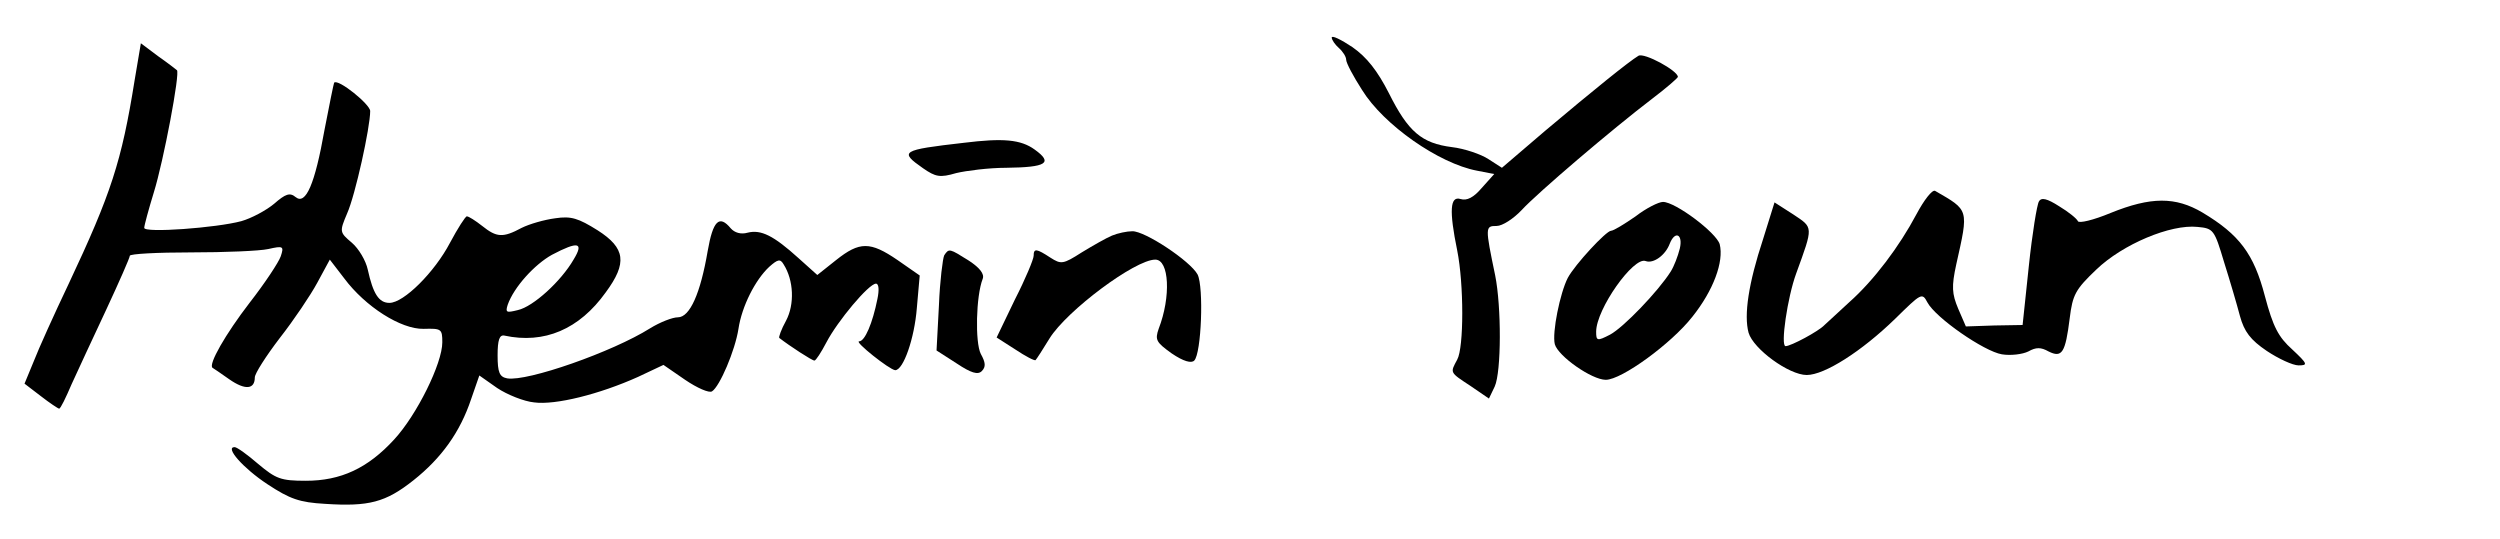
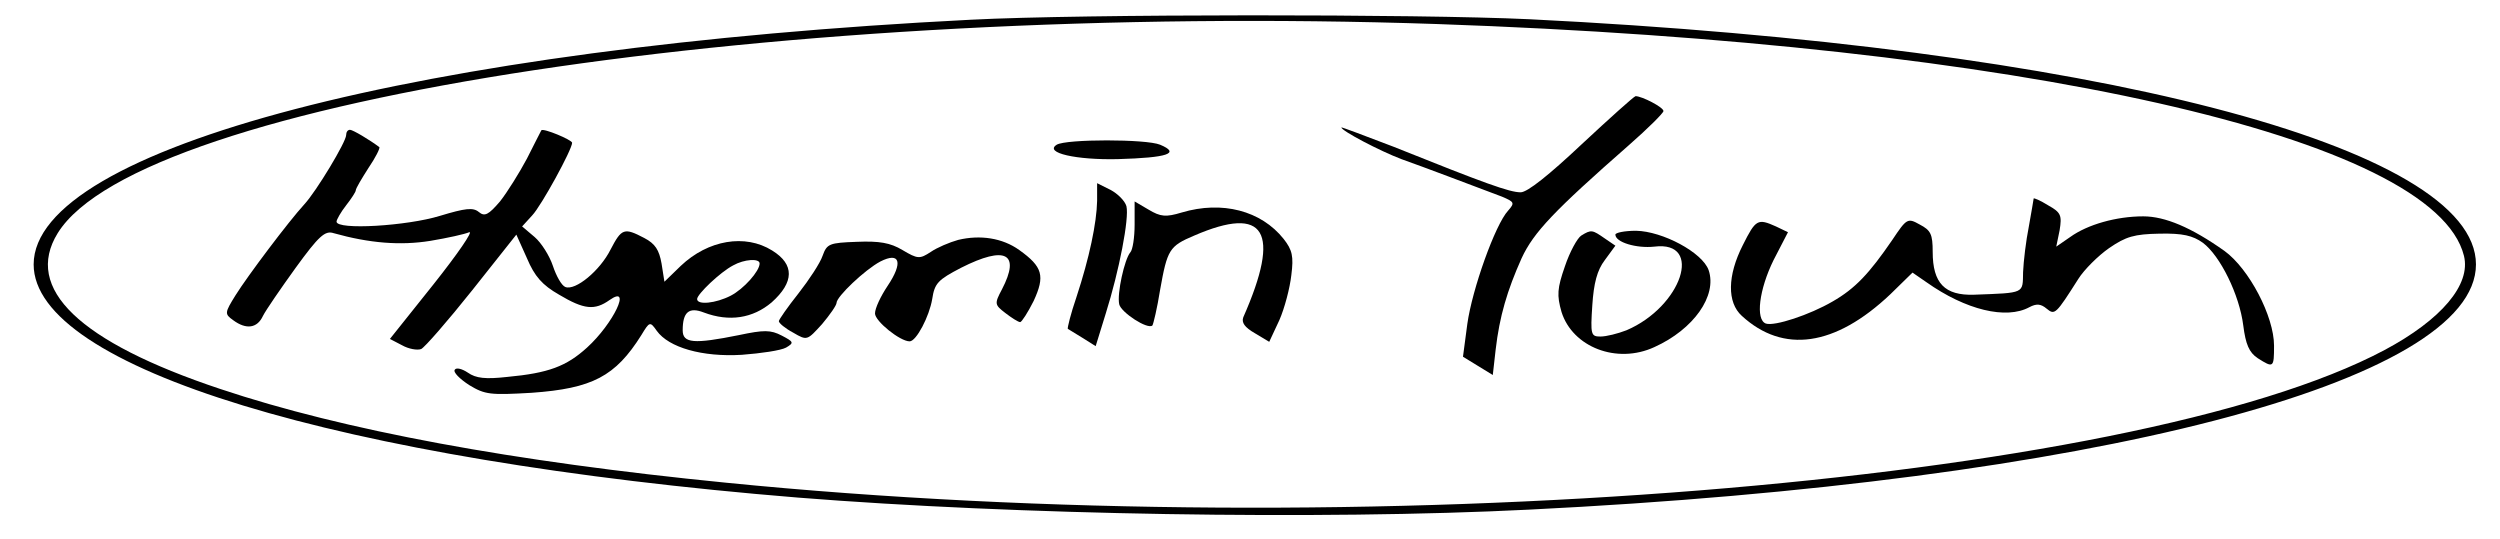
<svg xmlns="http://www.w3.org/2000/svg" version="1.0" width="520pt" height="112pt" viewBox="0 0 520 112" preserveAspectRatio="xMidYMid meet">
  <g transform="translate(0,112) scale(0.1,-0.1)" fill="#000000" stroke="none">
-     <path d="M2770 1042 c0 -5 7 -15 15 -22 8 -7 15 -18 15 -24 0 -7 15 -35 33 -63 45 -73 160 -153 239 -168 l36 -7 -26 -29 c-17 -20 -31 -27 -44 -23 -22 7 -24 -24 -7 -107 14 -70 14 -202 0 -227 -15 -28 -16 -26 28 -55 l38 -26 12 25 c14 31 14 166 1 231 -21 101 -21 103 3 103 12 0 35 15 52 33 32 35 188 168 272 232 29 22 52 42 53 45 0 13 -70 51 -82 44 -20 -12 -93 -71 -194 -156 l-90 -77 -28 18 c-15 10 -50 22 -76 25 -63 8 -91 32 -131 112 -24 47 -46 75 -76 96 -24 16 -43 25 -43 20z" />
-     <path d="M280 953 c-27 -169 -49 -236 -137 -423 -30 -63 -63 -136 -73 -162 l-19 -46 34 -26 c18 -14 36 -26 38 -26 3 0 14 23 26 51 13 28 45 98 72 155 27 58 49 108 49 112 0 4 57 7 127 7 71 0 143 3 161 7 31 7 33 6 26 -15 -4 -12 -33 -56 -65 -97 -50 -65 -86 -128 -77 -135 2 -1 18 -12 35 -24 33 -23 53 -21 53 4 0 8 23 44 52 82 29 37 64 89 78 115 l26 48 30 -39 c44 -59 118 -106 165 -105 37 1 39 0 39 -28 0 -44 -53 -151 -100 -202 -55 -60 -111 -86 -184 -86 -52 0 -62 4 -99 35 -22 19 -44 35 -49 35 -21 0 18 -44 68 -77 47 -31 67 -38 120 -41 91 -6 126 3 184 49 58 46 97 100 120 169 l17 49 37 -26 c21 -14 56 -28 77 -30 44 -6 136 17 216 53 l53 25 45 -31 c25 -17 50 -28 56 -24 16 10 48 85 55 130 7 47 35 102 64 129 18 16 23 17 30 5 21 -33 23 -83 5 -117 -10 -18 -16 -35 -14 -36 22 -17 68 -47 73 -47 3 0 14 17 25 38 23 44 88 122 103 122 6 0 7 -13 3 -32 -10 -50 -26 -88 -38 -88 -11 0 63 -59 75 -60 17 0 40 66 45 129 l6 68 -46 32 c-57 39 -79 39 -128 0 l-39 -31 -39 35 c-52 47 -78 60 -106 53 -14 -4 -27 0 -35 9 -24 29 -37 16 -48 -47 -15 -88 -37 -138 -62 -138 -11 0 -37 -10 -58 -23 -78 -49 -255 -111 -297 -104 -16 3 -20 12 -20 48 0 32 4 43 14 41 83 -18 156 13 211 90 45 61 41 92 -17 129 -40 25 -55 30 -88 25 -23 -3 -54 -12 -70 -20 -39 -21 -52 -20 -82 4 -14 11 -28 20 -32 20 -3 0 -19 -25 -35 -55 -32 -61 -96 -125 -126 -125 -22 0 -34 19 -45 69 -4 19 -19 44 -33 56 -26 22 -26 23 -10 61 17 38 48 179 48 213 0 14 -67 68 -75 59 -1 -2 -10 -46 -20 -98 -20 -113 -39 -157 -60 -140 -12 10 -21 7 -45 -14 -17 -14 -47 -30 -68 -36 -52 -14 -202 -25 -202 -14 0 5 9 38 20 74 20 64 55 249 48 254 -1 1 -19 15 -39 29 l-36 27 -13 -77z m913 -373 c-26 -45 -84 -98 -116 -105 -24 -6 -26 -5 -21 11 13 37 56 84 92 104 55 29 67 26 45 -10z" />
-     <path d="M2005 823 c-131 -15 -135 -18 -85 -53 26 -18 35 -20 69 -10 21 5 68 11 104 11 84 1 98 10 59 38 -29 21 -66 24 -147 14z" />
-     <path d="M3986 674 c-35 -66 -88 -137 -140 -183 -22 -20 -44 -41 -51 -47 -12 -13 -70 -44 -81 -44 -11 0 4 102 22 151 36 99 36 95 -6 123 l-39 25 -24 -77 c-30 -91 -40 -157 -30 -194 10 -34 84 -88 121 -88 37 0 114 49 184 117 54 53 56 55 67 34 17 -32 118 -102 155 -108 18 -3 43 0 55 6 16 9 26 9 42 0 28 -14 35 -3 44 69 6 49 12 60 55 101 55 53 155 95 211 89 33 -3 35 -6 55 -73 12 -38 27 -89 33 -112 9 -33 22 -50 56 -73 24 -16 54 -30 66 -30 20 0 19 3 -13 33 -29 26 -40 47 -57 111 -23 88 -53 128 -130 174 -56 33 -107 33 -191 -1 -36 -15 -66 -22 -68 -17 -2 5 -19 19 -39 31 -25 16 -37 19 -42 10 -4 -6 -14 -67 -21 -134 l-13 -123 -59 -1 -59 -2 -16 37 c-13 31 -14 46 -4 92 26 116 27 112 -44 153 -6 3 -23 -19 -39 -49z" />
-     <path d="M3402 670 c-23 -16 -46 -30 -51 -30 -10 0 -75 -70 -90 -98 -16 -31 -33 -114 -27 -138 7 -25 77 -74 106 -74 33 0 136 75 180 131 44 55 66 115 57 151 -7 24 -92 88 -118 88 -9 0 -35 -13 -57 -30z m92 -67 c-4 -16 -12 -37 -19 -48 -26 -41 -98 -116 -126 -131 -27 -14 -29 -13 -29 6 0 47 78 157 103 147 16 -6 41 12 50 36 11 28 28 20 21 -10z" />
-     <path d="M2313 630 c-12 -5 -40 -21 -63 -35 -39 -25 -43 -25 -65 -11 -29 19 -35 20 -35 4 0 -7 -17 -48 -39 -91 l-38 -79 39 -25 c21 -14 40 -24 42 -22 2 2 15 22 29 45 36 58 178 164 220 164 29 0 33 -77 7 -144 -8 -23 -5 -28 27 -51 25 -17 41 -21 47 -15 15 15 20 153 7 179 -15 28 -110 91 -136 90 -11 0 -30 -4 -42 -9z" />
-     <path d="M1964 589 c-3 -6 -9 -53 -11 -104 l-5 -94 42 -27 c30 -20 44 -24 52 -16 9 9 8 18 -2 36 -12 24 -10 120 4 156 4 10 -6 23 -29 38 -40 25 -41 26 -51 11z" />
+     <path d="M2020 1079 c-1149 -58 -1950 -268 -1950 -509 0 -214 632 -407 1590 -485 450 -36 1085 -47 1521 -25 1172 58 1969 265 1969 510 0 245 -797 452 -1969 510 -232 11 -929 11 -1161 -1z m969 -9 c1213 -42 2075 -236 2136 -482 15 -60 -47 -133 -165 -196 -524 -279 -2128 -408 -3450 -276 -444 44 -795 109 -1052 195 -294 98 -409 209 -338 324 172 278 1514 481 2869 435z" />
+     <path d="M3290 820 c-68 -64 -113 -100 -127 -100 -23 0 -73 18 -265 95 -60 23 -108 41 -108 40 0 -7 80 -49 125 -66 48 -17 148 -55 209 -78 26 -11 27 -13 13 -29 -27 -29 -75 -164 -85 -236 l-9 -68 31 -19 31 -19 6 53 c8 69 24 123 54 190 25 54 68 99 223 235 40 35 72 67 72 71 0 8 -45 31 -58 31 -4 -1 -54 -46 -112 -100z" />
+     <path d="M720 839 c0 -14 -62 -117 -87 -144 -33 -36 -118 -149 -143 -189 -23 -37 -23 -39 -5 -52 27 -20 50 -17 62 9 6 12 37 57 68 100 48 66 61 78 79 72 75 -21 139 -26 201 -16 36 6 72 14 81 18 9 3 -24 -45 -74 -108 l-91 -114 25 -13 c14 -8 32 -11 40 -8 7 3 55 58 106 122 l92 116 22 -49 c16 -38 32 -56 67 -76 52 -31 74 -33 105 -11 47 33 8 -49 -47 -99 -43 -39 -80 -53 -166 -61 -45 -5 -65 -3 -82 9 -12 8 -24 11 -27 6 -4 -5 10 -19 30 -32 33 -20 44 -21 130 -16 126 9 174 34 228 120 17 28 18 29 32 9 25 -35 95 -55 177 -50 40 3 81 9 92 15 17 10 16 12 -9 25 -23 12 -37 12 -89 1 -94 -19 -117 -17 -117 10 0 38 13 49 44 37 53 -20 102 -12 141 21 47 42 48 79 1 108 -56 35 -133 22 -190 -32 l-34 -33 -6 38 c-5 28 -13 41 -36 53 -42 22 -47 20 -70 -24 -22 -44 -73 -86 -94 -78 -8 3 -19 23 -26 44 -7 21 -24 48 -38 60 l-26 22 21 23 c19 20 83 137 83 151 0 6 -60 31 -64 26 -1 -2 -15 -29 -30 -59 -16 -30 -41 -70 -56 -89 -24 -28 -32 -32 -44 -22 -12 10 -28 8 -81 -8 -68 -21 -215 -30 -215 -12 0 4 9 20 20 34 11 14 20 28 20 31 0 4 12 24 26 46 15 22 25 42 23 44 -20 15 -55 36 -61 36 -5 0 -8 -5 -8 -11z m860 -267 c0 -16 -33 -53 -60 -67 -31 -16 -70 -20 -70 -7 0 10 48 56 75 70 23 13 55 15 55 4z" />
+     <path d="M2198 819 c-27 -17 41 -32 127 -30 104 3 131 12 88 30 -29 12 -195 12 -215 0z" />
+     <path d="M2282 702 c-1 -46 -16 -118 -43 -200 -12 -35 -19 -64 -18 -66 2 -1 16 -10 31 -19 l27 -17 21 68 c28 89 49 198 43 223 -3 11 -18 26 -33 34 l-28 14 0 -37z" />
+     <path d="M4230 707 c0 -2 -5 -29 -10 -58 -6 -30 -11 -72 -12 -95 -1 -45 5 -43 -102 -47 -61 -2 -86 24 -86 89 0 37 -4 45 -27 57 -25 14 -27 13 -57 -32 -48 -70 -77 -101 -124 -128 -48 -28 -121 -52 -139 -46 -22 8 -14 71 16 132 l30 58 -25 12 c-38 17 -42 15 -69 -39 -32 -63 -33 -119 -2 -147 86 -79 194 -64 309 45 l46 45 29 -20 c82 -58 166 -78 214 -52 15 8 24 7 36 -3 17 -14 19 -12 66 62 12 19 41 48 64 64 35 24 52 29 105 30 48 1 69 -4 90 -19 36 -27 76 -108 84 -172 5 -39 12 -56 30 -68 33 -21 34 -20 34 26 0 61 -52 160 -103 197 -69 49 -124 72 -169 72 -56 0 -116 -17 -152 -43 l-29 -20 7 34 c5 31 3 37 -24 52 -16 10 -30 16 -30 14z" />
+     <path d="M2360 653 c0 -27 -4 -53 -9 -58 -12 -14 -28 -86 -23 -108 4 -17 59 -53 69 -44 2 3 10 36 16 74 15 84 19 91 71 113 148 64 181 9 102 -170 -4 -11 3 -21 24 -33 l30 -18 21 45 c11 25 22 67 25 94 5 39 2 52 -16 75 -47 59 -128 80 -212 55 -33 -10 -44 -9 -69 6 l-29 17 0 -48z" />
+     <path d="M3289 630 c-8 -5 -24 -34 -34 -64 -16 -46 -17 -60 -7 -95 23 -73 115 -109 193 -73 82 37 131 107 113 160 -13 37 -96 81 -151 82 -24 0 -43 -4 -43 -8 0 -16 44 -29 81 -25 103 13 57 -125 -58 -174 -18 -7 -42 -13 -54 -13 -20 0 -21 4 -17 65 3 46 10 73 26 94 l22 30 -22 15 c-26 18 -28 19 -49 6z" />
+     <path d="M1993 621 c-18 -5 -44 -16 -57 -25 -23 -15 -27 -15 -59 4 -25 15 -48 19 -95 17 -57 -2 -62 -4 -71 -29 -5 -15 -28 -50 -50 -78 -23 -29 -41 -55 -41 -58 0 -4 13 -15 30 -24 29 -17 29 -16 60 18 16 19 30 39 30 44 0 13 59 69 91 86 41 21 48 -2 15 -51 -14 -21 -26 -46 -26 -57 0 -16 52 -58 72 -58 14 0 41 52 47 88 5 33 12 40 60 65 93 47 124 30 85 -45 -16 -30 -15 -32 7 -49 13 -10 27 -19 31 -19 3 0 16 20 28 44 24 52 19 71 -30 106 -35 25 -81 32 -127 21z" />
  </g>
</svg>
